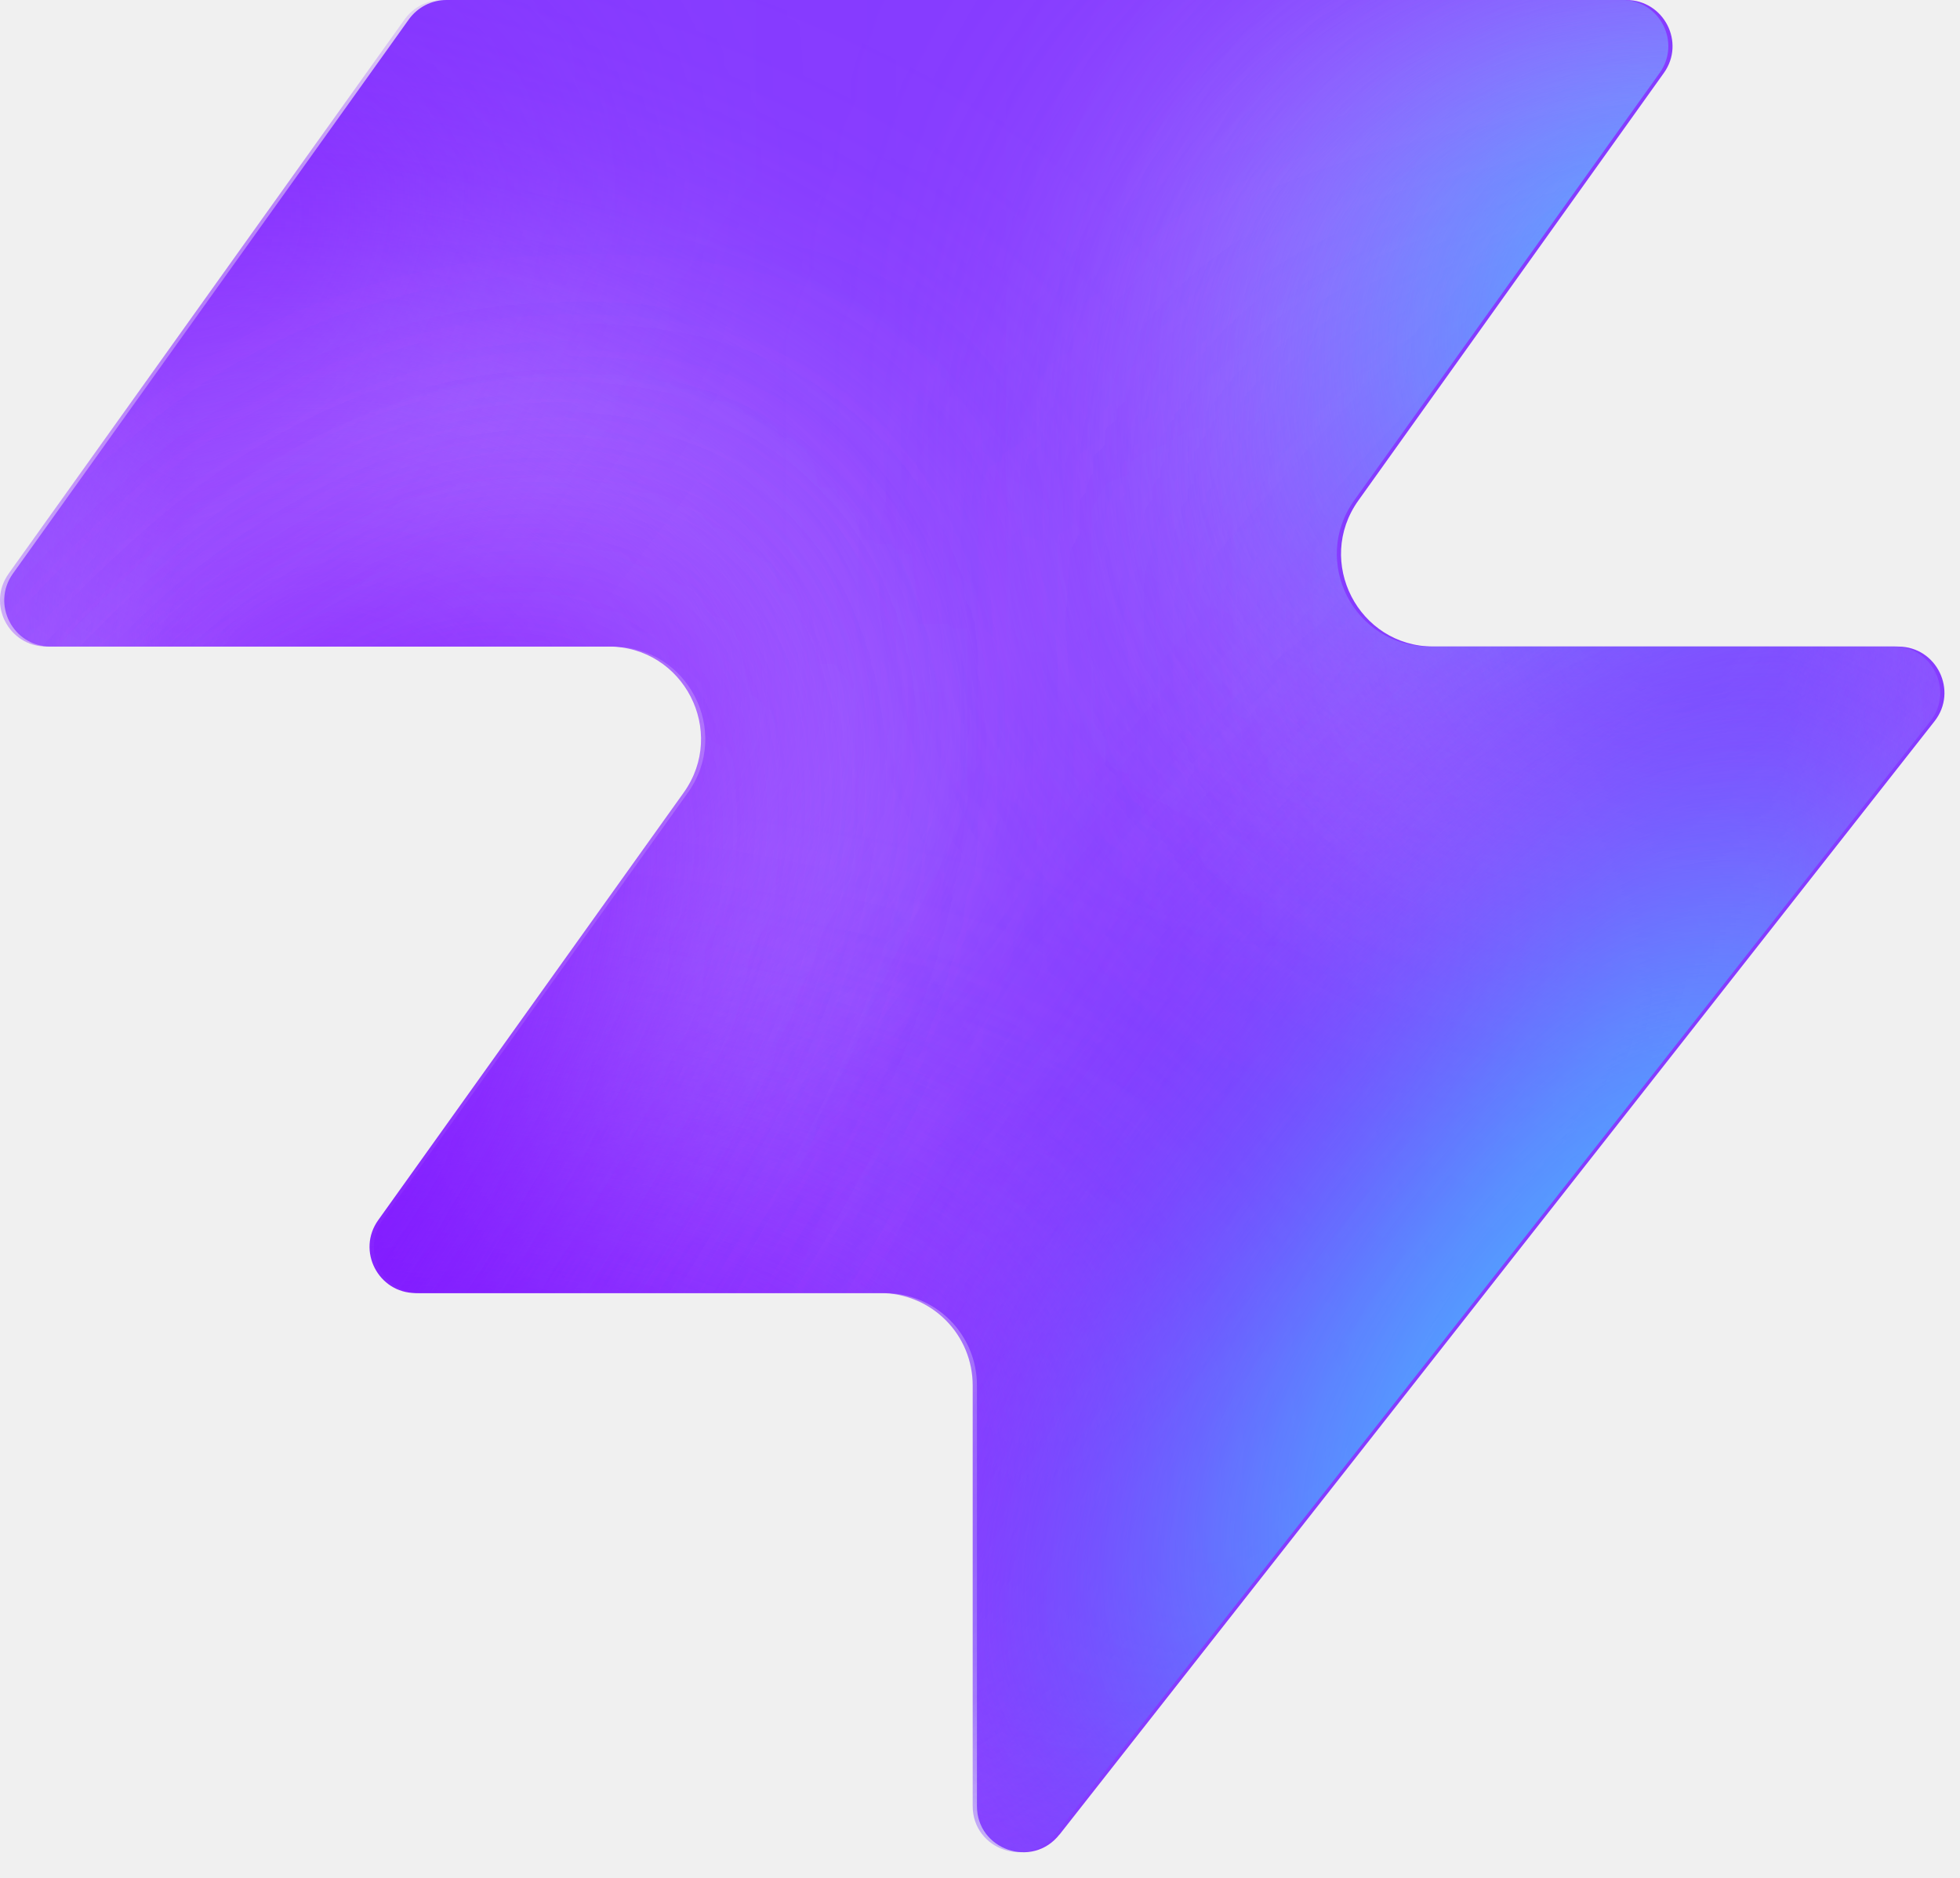
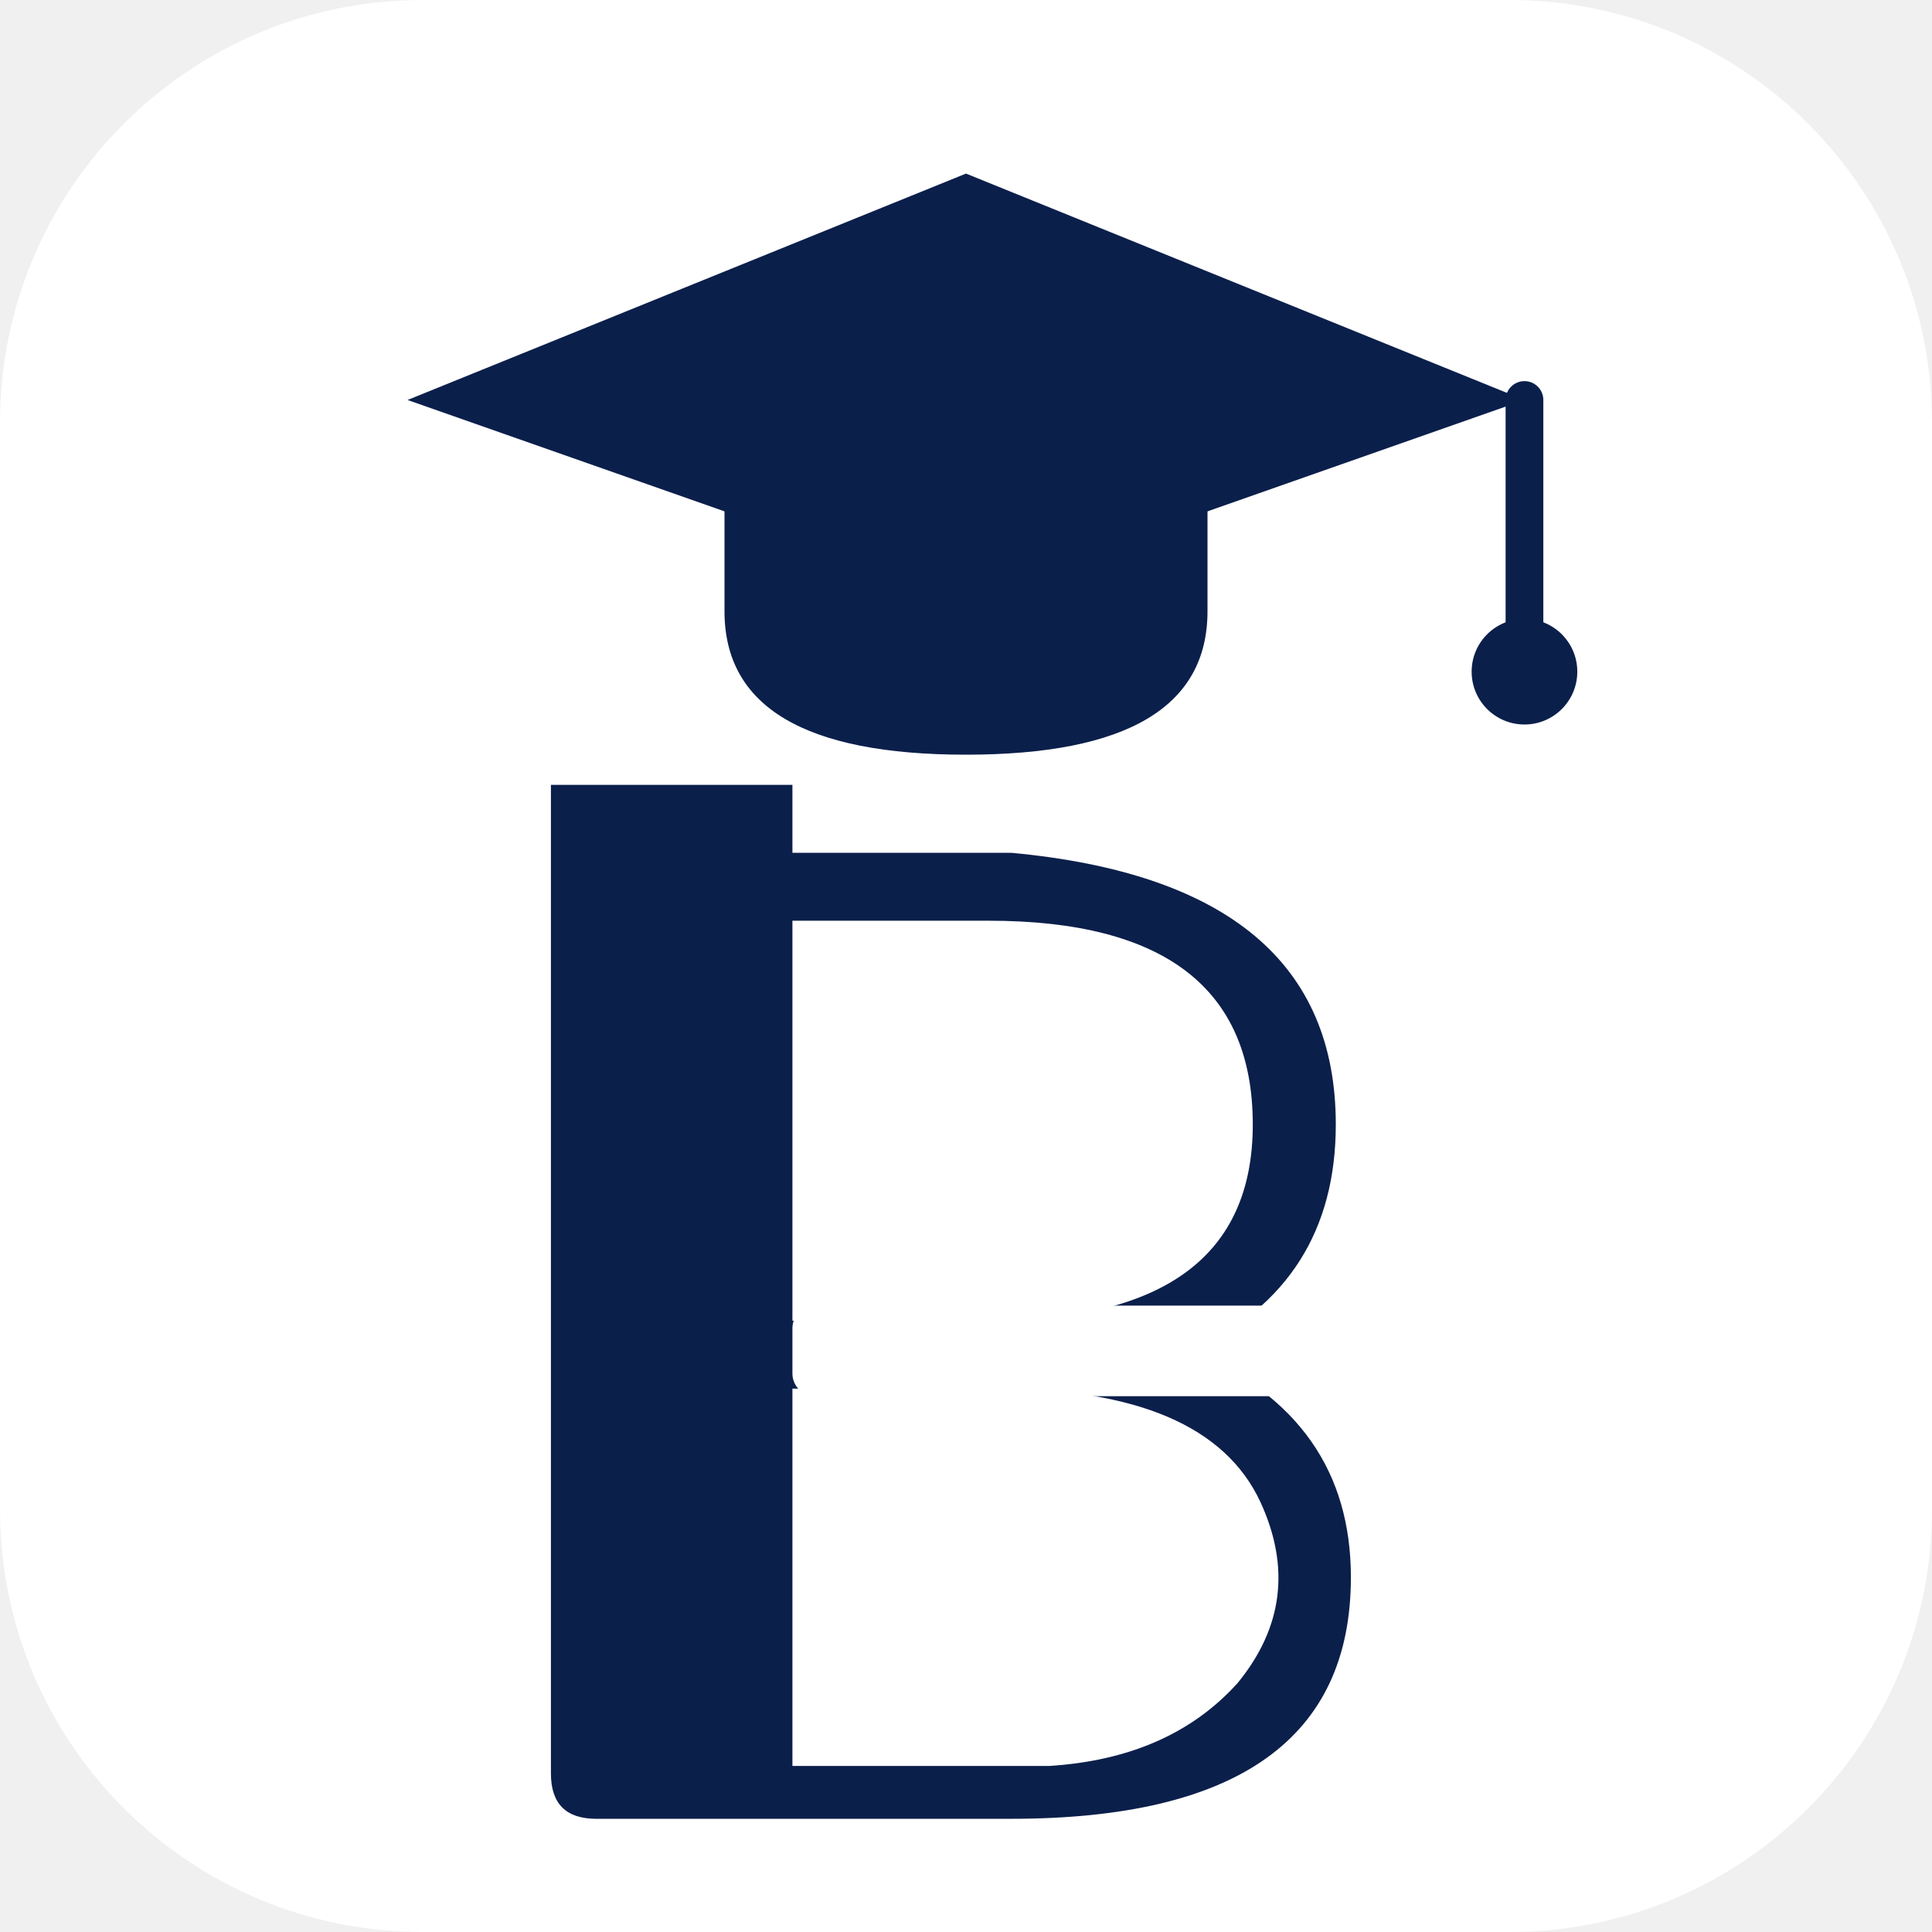
- <svg xmlns="http://www.w3.org/2000/svg" width="48" height="46" fill="none" viewBox="0 0 48 46">
-   <path fill="#863bff" d="M25.946 44.938c-.664.845-2.021.375-2.021-.698V33.937a2.26 2.26 0 0 0-2.262-2.262H10.287c-.92 0-1.456-1.04-.92-1.788l7.48-10.471c1.07-1.497 0-3.578-1.842-3.578H1.237c-.92 0-1.456-1.04-.92-1.788L10.013.474c.214-.297.556-.474.92-.474h28.894c.92 0 1.456 1.04.92 1.788l-7.48 10.471c-1.07 1.498 0 3.579 1.842 3.579h11.377c.943 0 1.473 1.088.89 1.83L25.947 44.94z" style="fill:#863bff;fill:color(display-p3 .525 .23 1);fill-opacity:1" />
-   <mask id="a" width="48" height="46" x="0" y="0" maskUnits="userSpaceOnUse" style="mask-type:alpha">
-     <path fill="#000" d="M25.842 44.938c-.664.844-2.021.375-2.021-.698V33.937a2.26 2.26 0 0 0-2.262-2.262H10.183c-.92 0-1.456-1.04-.92-1.788l7.48-10.471c1.07-1.498 0-3.579-1.842-3.579H1.133c-.92 0-1.456-1.04-.92-1.787L9.91.473c.214-.297.556-.474.92-.474h28.894c.92 0 1.456 1.04.92 1.788l-7.48 10.471c-1.07 1.498 0 3.578 1.842 3.578h11.377c.943 0 1.473 1.088.89 1.832L25.843 44.94z" style="fill:#000;fill-opacity:1" />
-   </mask>
-   <g mask="url(#a)">
-     <g filter="url(#b)">
-       <ellipse cx="5.508" cy="14.704" fill="#ede6ff" rx="5.508" ry="14.704" style="fill:#ede6ff;fill:color(display-p3 .927 .903 1);fill-opacity:1" transform="matrix(.00324 1 1 -.00324 -4.47 31.516)" />
-     </g>
-     <g filter="url(#c)">
-       <ellipse cx="10.399" cy="29.851" fill="#ede6ff" rx="10.399" ry="29.851" style="fill:#ede6ff;fill:color(display-p3 .927 .903 1);fill-opacity:1" transform="matrix(.00324 1 1 -.00324 -39.328 7.883)" />
-     </g>
-     <g filter="url(#d)">
-       <ellipse cx="5.508" cy="30.487" fill="#7e14ff" rx="5.508" ry="30.487" style="fill:#7e14ff;fill:color(display-p3 .492 .077 1);fill-opacity:1" transform="rotate(89.814 -25.913 -14.639)scale(1 -1)" />
-     </g>
-     <g filter="url(#e)">
-       <ellipse cx="5.508" cy="30.599" fill="#7e14ff" rx="5.508" ry="30.599" style="fill:#7e14ff;fill:color(display-p3 .492 .077 1);fill-opacity:1" transform="rotate(89.814 -32.644 -3.334)scale(1 -1)" />
-     </g>
-     <g filter="url(#f)">
-       <ellipse cx="5.508" cy="30.599" fill="#7e14ff" rx="5.508" ry="30.599" style="fill:#7e14ff;fill:color(display-p3 .492 .077 1);fill-opacity:1" transform="matrix(.00324 1 1 -.00324 -34.34 30.47)" />
-     </g>
-     <g filter="url(#g)">
-       <ellipse cx="14.072" cy="22.078" fill="#ede6ff" rx="14.072" ry="22.078" style="fill:#ede6ff;fill:color(display-p3 .927 .903 1);fill-opacity:1" transform="rotate(93.35 24.506 48.493)scale(-1 1)" />
-     </g>
-     <g filter="url(#h)">
-       <ellipse cx="3.47" cy="21.501" fill="#7e14ff" rx="3.47" ry="21.501" style="fill:#7e14ff;fill:color(display-p3 .492 .077 1);fill-opacity:1" transform="rotate(89.009 28.708 47.59)scale(-1 1)" />
-     </g>
-     <g filter="url(#i)">
-       <ellipse cx="3.47" cy="21.501" fill="#7e14ff" rx="3.47" ry="21.501" style="fill:#7e14ff;fill:color(display-p3 .492 .077 1);fill-opacity:1" transform="rotate(89.009 28.708 47.59)scale(-1 1)" />
-     </g>
-     <g filter="url(#j)">
-       <ellipse cx=".387" cy="8.972" fill="#7e14ff" rx="4.407" ry="29.108" style="fill:#7e14ff;fill:color(display-p3 .492 .077 1);fill-opacity:1" transform="rotate(39.51 .387 8.972)" />
-     </g>
-     <g filter="url(#k)">
-       <ellipse cx="47.523" cy="-6.092" fill="#7e14ff" rx="4.407" ry="29.108" style="fill:#7e14ff;fill:color(display-p3 .492 .077 1);fill-opacity:1" transform="rotate(37.892 47.523 -6.092)" />
-     </g>
-     <g filter="url(#l)">
-       <ellipse cx="41.412" cy="6.333" fill="#47bfff" rx="5.971" ry="9.665" style="fill:#47bfff;fill:color(display-p3 .28 .748 1);fill-opacity:1" transform="rotate(37.892 41.412 6.333)" />
-     </g>
-     <g filter="url(#m)">
-       <ellipse cx="-1.879" cy="38.332" fill="#7e14ff" rx="4.407" ry="29.108" style="fill:#7e14ff;fill:color(display-p3 .492 .077 1);fill-opacity:1" transform="rotate(37.892 -1.88 38.332)" />
-     </g>
-     <g filter="url(#n)">
-       <ellipse cx="-1.879" cy="38.332" fill="#7e14ff" rx="4.407" ry="29.108" style="fill:#7e14ff;fill:color(display-p3 .492 .077 1);fill-opacity:1" transform="rotate(37.892 -1.88 38.332)" />
-     </g>
-     <g filter="url(#o)">
-       <ellipse cx="35.651" cy="29.907" fill="#7e14ff" rx="4.407" ry="29.108" style="fill:#7e14ff;fill:color(display-p3 .492 .077 1);fill-opacity:1" transform="rotate(37.892 35.651 29.907)" />
-     </g>
-     <g filter="url(#p)">
-       <ellipse cx="38.418" cy="32.4" fill="#47bfff" rx="5.971" ry="15.297" style="fill:#47bfff;fill:color(display-p3 .28 .748 1);fill-opacity:1" transform="rotate(37.892 38.418 32.4)" />
-     </g>
-   </g>
-   <defs>
-     <filter id="b" width="60.045" height="41.654" x="-19.77" y="16.149" color-interpolation-filters="sRGB" filterUnits="userSpaceOnUse">
-       <feFlood flood-opacity="0" result="BackgroundImageFix" />
-       <feBlend in="SourceGraphic" in2="BackgroundImageFix" result="shape" />
-       <feGaussianBlur result="effect1_foregroundBlur_2002_17158" stdDeviation="7.659" />
-     </filter>
-     <filter id="c" width="90.34" height="51.437" x="-54.613" y="-7.533" color-interpolation-filters="sRGB" filterUnits="userSpaceOnUse">
-       <feFlood flood-opacity="0" result="BackgroundImageFix" />
-       <feBlend in="SourceGraphic" in2="BackgroundImageFix" result="shape" />
-       <feGaussianBlur result="effect1_foregroundBlur_2002_17158" stdDeviation="7.659" />
-     </filter>
-     <filter id="d" width="79.355" height="29.4" x="-49.64" y="2.03" color-interpolation-filters="sRGB" filterUnits="userSpaceOnUse">
-       <feFlood flood-opacity="0" result="BackgroundImageFix" />
-       <feBlend in="SourceGraphic" in2="BackgroundImageFix" result="shape" />
-       <feGaussianBlur result="effect1_foregroundBlur_2002_17158" stdDeviation="4.596" />
-     </filter>
-     <filter id="e" width="79.579" height="29.4" x="-45.045" y="20.029" color-interpolation-filters="sRGB" filterUnits="userSpaceOnUse">
-       <feFlood flood-opacity="0" result="BackgroundImageFix" />
-       <feBlend in="SourceGraphic" in2="BackgroundImageFix" result="shape" />
-       <feGaussianBlur result="effect1_foregroundBlur_2002_17158" stdDeviation="4.596" />
-     </filter>
-     <filter id="f" width="79.579" height="29.4" x="-43.513" y="21.178" color-interpolation-filters="sRGB" filterUnits="userSpaceOnUse">
-       <feFlood flood-opacity="0" result="BackgroundImageFix" />
-       <feBlend in="SourceGraphic" in2="BackgroundImageFix" result="shape" />
-       <feGaussianBlur result="effect1_foregroundBlur_2002_17158" stdDeviation="4.596" />
-     </filter>
-     <filter id="g" width="74.749" height="58.852" x="15.756" y="-17.901" color-interpolation-filters="sRGB" filterUnits="userSpaceOnUse">
-       <feFlood flood-opacity="0" result="BackgroundImageFix" />
-       <feBlend in="SourceGraphic" in2="BackgroundImageFix" result="shape" />
-       <feGaussianBlur result="effect1_foregroundBlur_2002_17158" stdDeviation="7.659" />
-     </filter>
-     <filter id="h" width="61.377" height="25.362" x="23.548" y="2.284" color-interpolation-filters="sRGB" filterUnits="userSpaceOnUse">
-       <feFlood flood-opacity="0" result="BackgroundImageFix" />
-       <feBlend in="SourceGraphic" in2="BackgroundImageFix" result="shape" />
-       <feGaussianBlur result="effect1_foregroundBlur_2002_17158" stdDeviation="4.596" />
-     </filter>
-     <filter id="i" width="61.377" height="25.362" x="23.548" y="2.284" color-interpolation-filters="sRGB" filterUnits="userSpaceOnUse">
-       <feFlood flood-opacity="0" result="BackgroundImageFix" />
-       <feBlend in="SourceGraphic" in2="BackgroundImageFix" result="shape" />
-       <feGaussianBlur result="effect1_foregroundBlur_2002_17158" stdDeviation="4.596" />
-     </filter>
-     <filter id="j" width="56.045" height="63.649" x="-27.636" y="-22.853" color-interpolation-filters="sRGB" filterUnits="userSpaceOnUse">
-       <feFlood flood-opacity="0" result="BackgroundImageFix" />
-       <feBlend in="SourceGraphic" in2="BackgroundImageFix" result="shape" />
-       <feGaussianBlur result="effect1_foregroundBlur_2002_17158" stdDeviation="4.596" />
-     </filter>
-     <filter id="k" width="54.814" height="64.646" x="20.116" y="-38.415" color-interpolation-filters="sRGB" filterUnits="userSpaceOnUse">
-       <feFlood flood-opacity="0" result="BackgroundImageFix" />
-       <feBlend in="SourceGraphic" in2="BackgroundImageFix" result="shape" />
-       <feGaussianBlur result="effect1_foregroundBlur_2002_17158" stdDeviation="4.596" />
-     </filter>
-     <filter id="l" width="33.541" height="35.313" x="24.641" y="-11.323" color-interpolation-filters="sRGB" filterUnits="userSpaceOnUse">
-       <feFlood flood-opacity="0" result="BackgroundImageFix" />
-       <feBlend in="SourceGraphic" in2="BackgroundImageFix" result="shape" />
-       <feGaussianBlur result="effect1_foregroundBlur_2002_17158" stdDeviation="4.596" />
-     </filter>
-     <filter id="m" width="54.814" height="64.646" x="-29.286" y="6.009" color-interpolation-filters="sRGB" filterUnits="userSpaceOnUse">
-       <feFlood flood-opacity="0" result="BackgroundImageFix" />
-       <feBlend in="SourceGraphic" in2="BackgroundImageFix" result="shape" />
-       <feGaussianBlur result="effect1_foregroundBlur_2002_17158" stdDeviation="4.596" />
-     </filter>
-     <filter id="n" width="54.814" height="64.646" x="-29.286" y="6.009" color-interpolation-filters="sRGB" filterUnits="userSpaceOnUse">
-       <feFlood flood-opacity="0" result="BackgroundImageFix" />
-       <feBlend in="SourceGraphic" in2="BackgroundImageFix" result="shape" />
-       <feGaussianBlur result="effect1_foregroundBlur_2002_17158" stdDeviation="4.596" />
-     </filter>
-     <filter id="o" width="54.814" height="64.646" x="8.244" y="-2.416" color-interpolation-filters="sRGB" filterUnits="userSpaceOnUse">
-       <feFlood flood-opacity="0" result="BackgroundImageFix" />
-       <feBlend in="SourceGraphic" in2="BackgroundImageFix" result="shape" />
-       <feGaussianBlur result="effect1_foregroundBlur_2002_17158" stdDeviation="4.596" />
-     </filter>
-     <filter id="p" width="39.409" height="43.623" x="18.713" y="10.588" color-interpolation-filters="sRGB" filterUnits="userSpaceOnUse">
-       <feFlood flood-opacity="0" result="BackgroundImageFix" />
-       <feBlend in="SourceGraphic" in2="BackgroundImageFix" result="shape" />
-       <feGaussianBlur result="effect1_foregroundBlur_2002_17158" stdDeviation="4.596" />
-     </filter>
-   </defs>
+ <svg xmlns="http://www.w3.org/2000/svg" viewBox="0 0 512 512">
+   <rect width="512" height="512" rx="112" fill="#FFFFFF" />
+   <polygon fill="#0B1F4B" points="256,46 108,106 256,158 404,106" />
+   <path fill="#0B1F4B" d="M192,110 L192,162 Q192,200 256,200 Q320,200 320,162 L320,110 Z" />
+   <path fill="#0B1F4B" stroke="#0B1F4B" stroke-width="10" stroke-linecap="round" d="M404,106 L404,168" />
+   <circle fill="#0B1F4B" cx="404" cy="178" r="14" />
+   <path fill="#0B1F4B" fill-rule="evenodd" d="     M 146,208     L 146,470     Q 146,482 158,482     L 268,482     Q 358,482 358,418     Q 358,376 316,358     Q 354,340 354,298     Q 354,234 268,226     Q 262,226 210,226     L 210,208     Z      M 210,244     L 262,244     Q 332,244 332,298     Q 332,350 262,350     L 210,350     Z      M 210,368     L 264,368     Q 320,368 334,398     Q 346,424 328,446     Q 310,466 278,468     L 210,468     Z   " />
+   <rect fill="#FFFFFF" x="210" y="346" width="148" height="24" rx="6" />
</svg>
